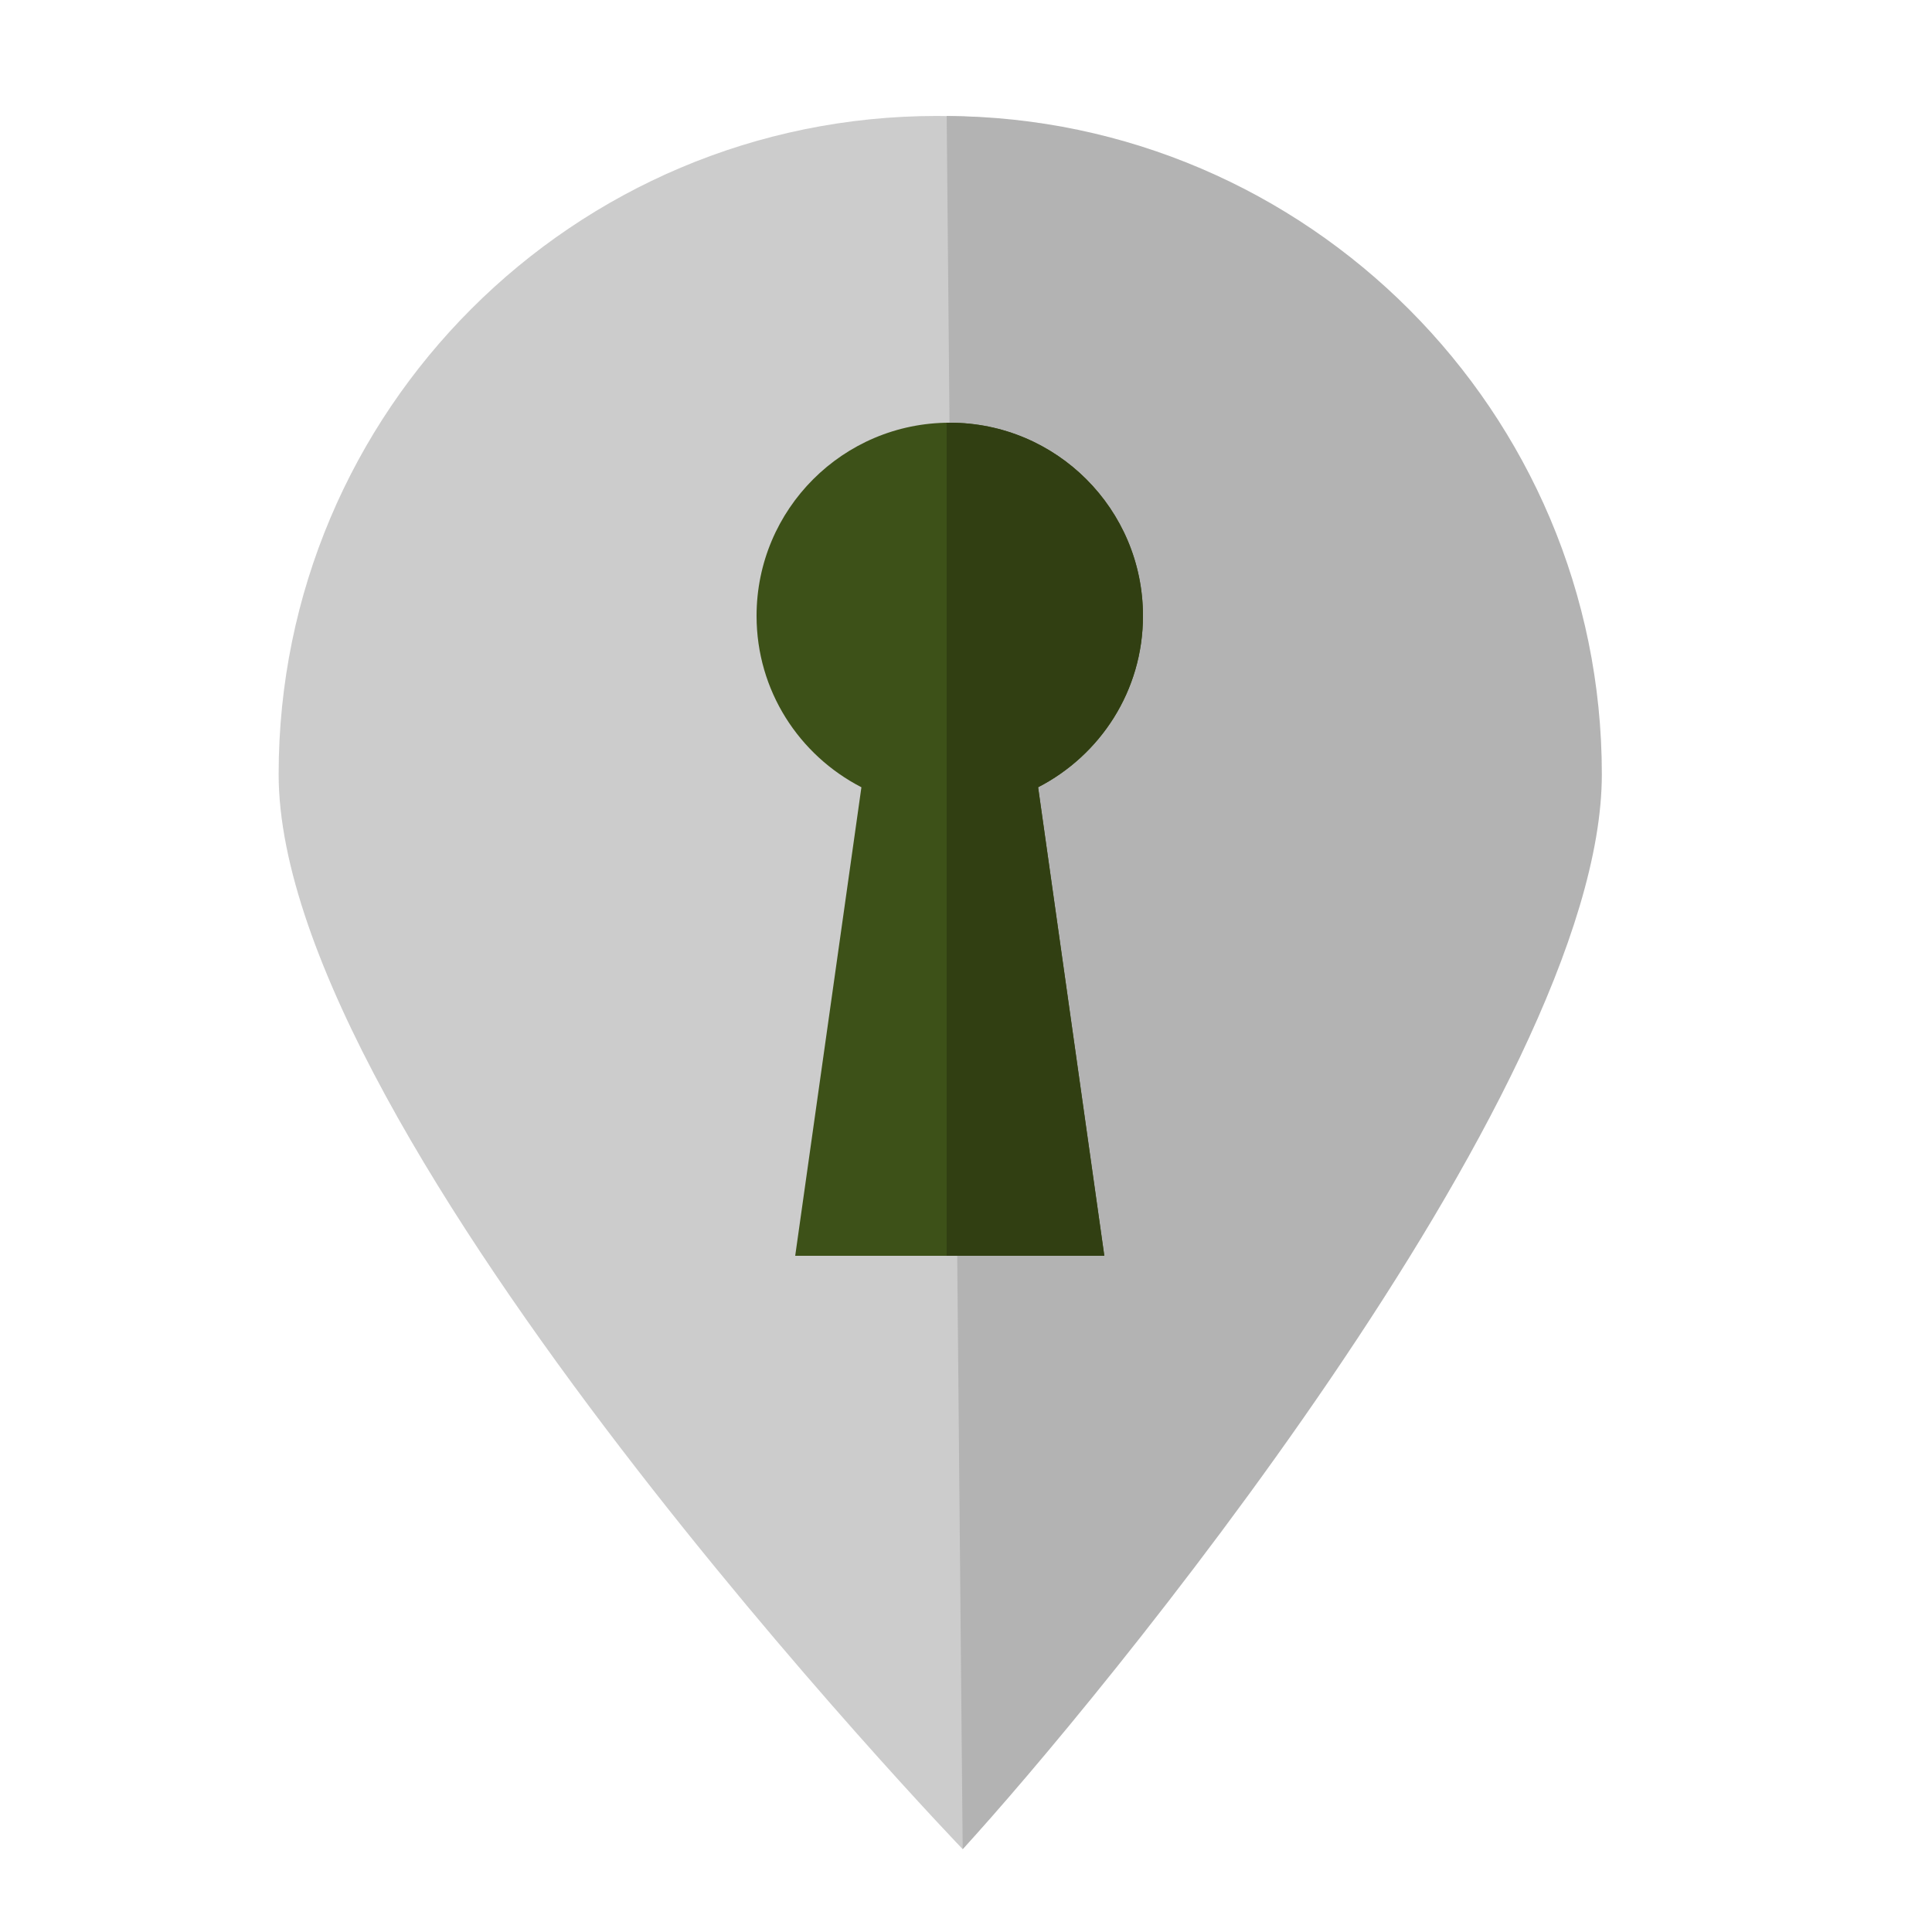
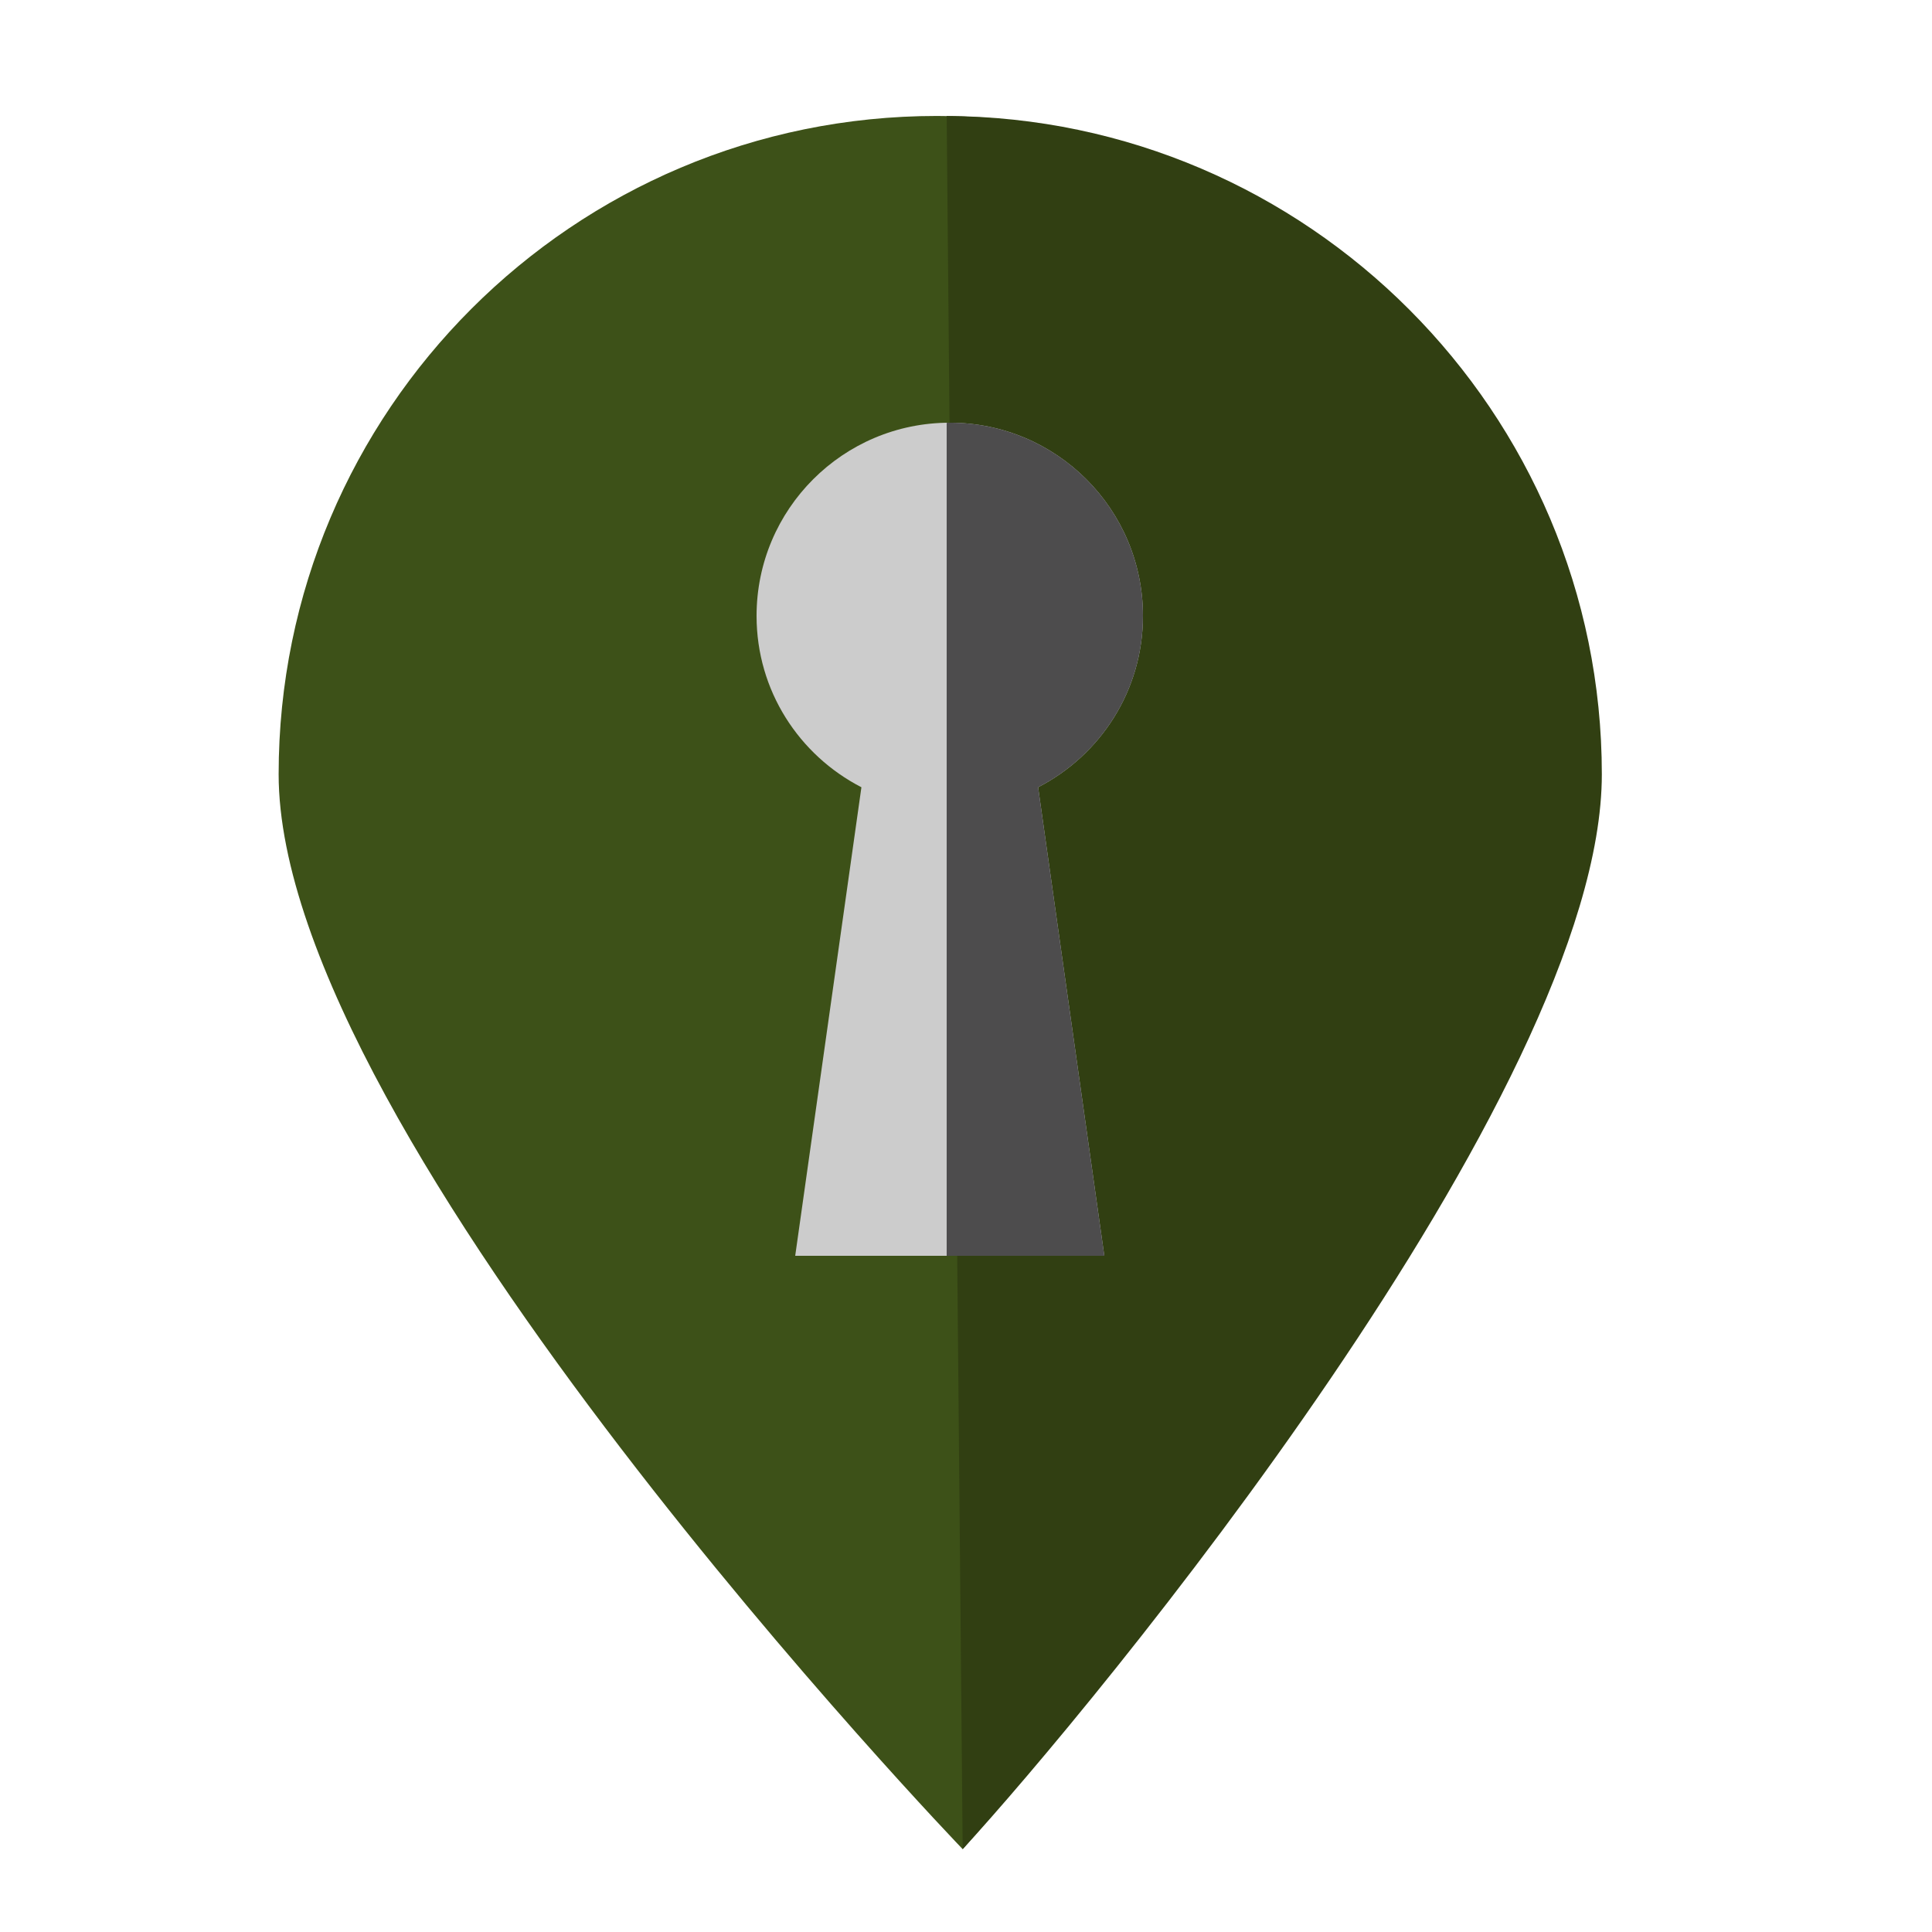
<svg xmlns="http://www.w3.org/2000/svg" version="1.1" id="Layer_1" x="0px" y="0px" width="300px" height="300px" viewBox="0 0 300 300" enable-background="new 0 0 300 300" xml:space="preserve">
-   <path fill="#CCCCCC" d="M247.707,120.226c0,56.454-98.221,166.911-98.221,166.911S43.267,176.68,43.267,120.226  c0-56.455,45.766-102.221,102.22-102.221C201.941,18.005,247.707,63.771,247.707,120.226z" />
-   <path fill="#B3B3B3" d="M248.733,120.226c0,49.464-79.247,145.153-99.247,166.911L147,18.011  C203,18.273,248.733,63.934,248.733,120.226z" />
-   <path fill-rule="evenodd" clip-rule="evenodd" fill="#3D5118" d="M177.479,95.637c0-16.568-13.432-30-30-30s-30,13.432-30,30  c0,11.623,6.615,21.627,16.281,26.608L123.479,195h48l-10.281-72.755C170.863,117.264,177.479,107.26,177.479,95.637z" />
-   <path fill="#313F12" d="M161.197,122.245c9.666-4.981,16.281-14.985,16.281-26.608c0-16.568-13.432-30-30-30  c-0.161,0-0.318,0.01-0.479,0.012V195h24.479L161.197,122.245z" />
+   <path fill="#3D5118" d="M247.707,120.226c0,56.454-98.221,166.911-98.221,166.911S43.267,176.68,43.267,120.226  c0-56.455,45.766-102.221,102.22-102.221C201.941,18.005,247.707,63.771,247.707,120.226z" />
+   <path fill="#313F12" d="M248.732,120.226c0,49.463-79.246,145.153-99.247,166.911L147,18.011  C203,18.273,248.732,63.934,248.732,120.226z" />
+   <path fill="#CCCCCC" d="M177.479,95.637c0-16.568-13.432-30-30-30s-30,13.432-30,30c0,11.623,6.615,21.627,16.281,26.608  L123.479,195h48l-10.28-72.755C170.863,117.264,177.479,107.26,177.479,95.637z" />
+   <path fill="#4D4C4D" d="M161.197,122.245c9.666-4.981,16.281-14.985,16.281-26.608c0-16.568-13.433-30-30-30  c-0.161,0-0.318,0.01-0.479,0.012V195h24.479L161.197,122.245z" />
</svg>
